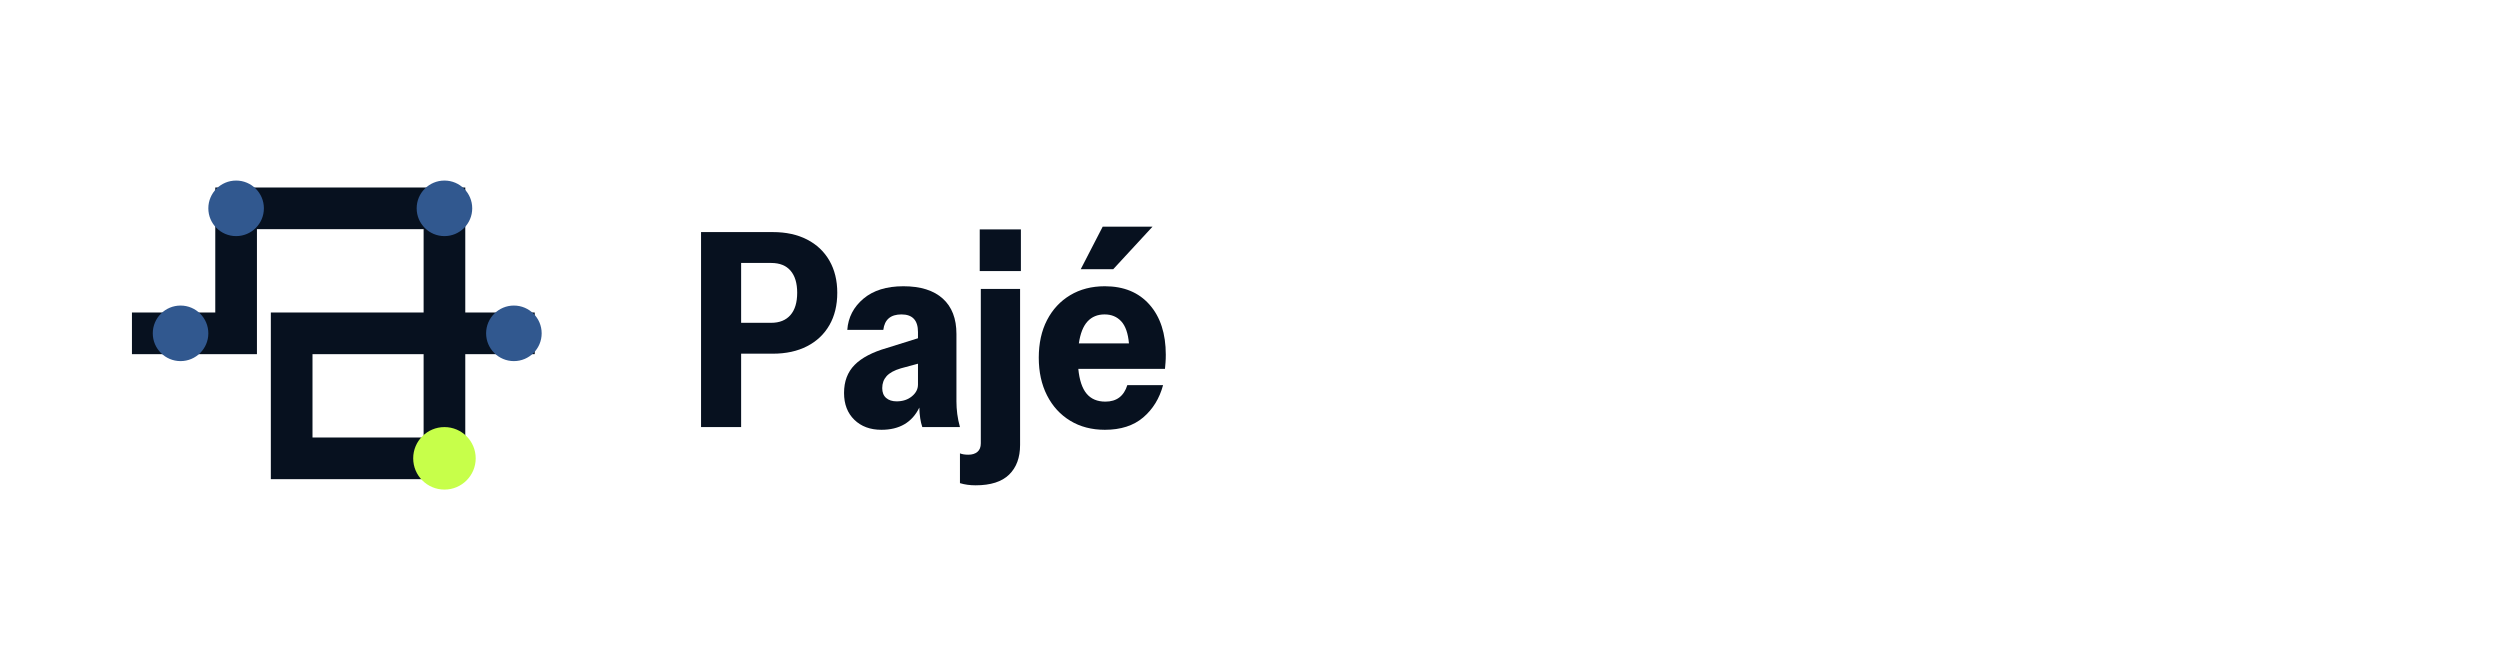
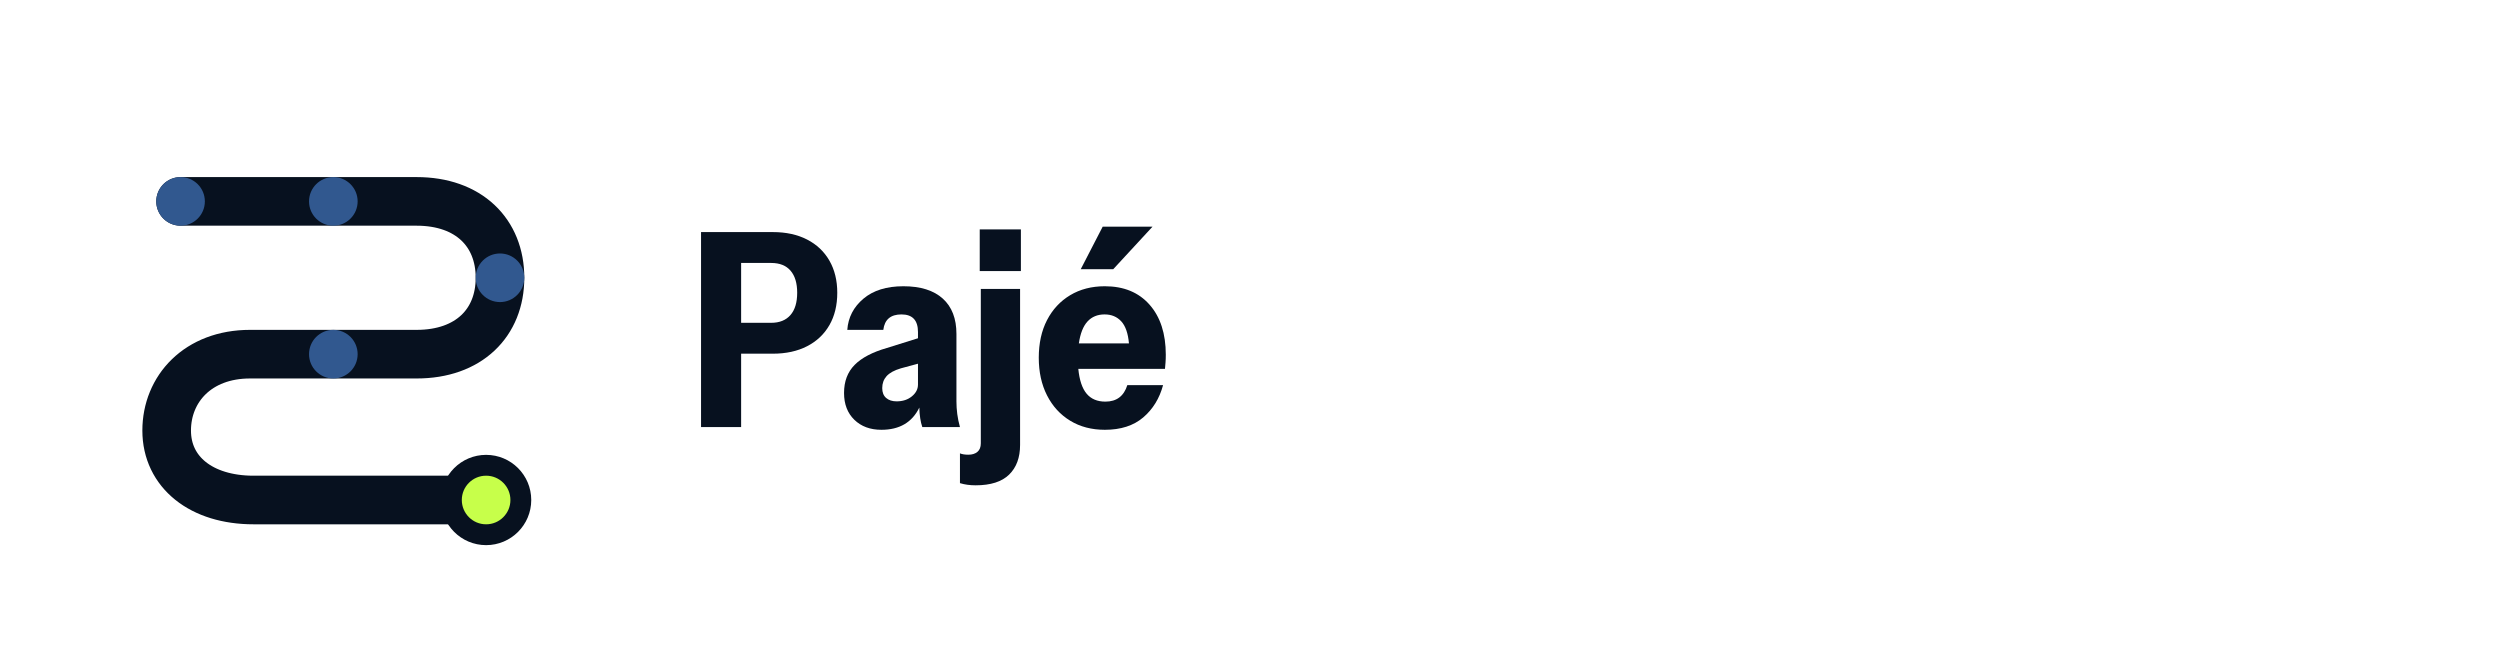
<svg xmlns="http://www.w3.org/2000/svg" viewBox="0 0 720 192" role="img" aria-labelledby="title desc">
  <g transform="translate(32 32)">
-     <path d="M12 64h24V28h60v72H52V64h64" fill="none" stroke="#07111f" stroke-width="12" stroke-linecap="square" stroke-linejoin="miter" />
+     <path d="M20 26h68c15 0 24 9 24 22s-9 22-24 22H40c-15 0-24 10-24 22s10 20 25 20h67" fill="none" stroke="#07111f" stroke-width="14" stroke-linecap="round" stroke-linejoin="round" />
    <g fill="#31588f">
-       <circle cx="20" cy="64" r="8" />
-       <circle cx="36" cy="28" r="8" />
-       <circle cx="96" cy="28" r="8" />
-       <circle cx="116" cy="64" r="8" />
+       <circle cx="20" cy="26" r="7" />
+       <circle cx="64" cy="26" r="7" />
+       <circle cx="112" cy="48" r="7" />
+       <circle cx="64" cy="70" r="7" />
    </g>
-     <circle cx="96" cy="100" r="9" fill="#c7ff4a" />
+     <circle cx="108" cy="112" r="10" fill="#c7ff4a" stroke="#07111f" stroke-width="6" />
  </g>
  <g transform="translate(198 123) scale(0.078 -0.078)" fill="#07111f">
    <path d="M50 0V720H315Q388 720 441.5 692.5Q495 665 524.0 614.5Q553 564 553 496Q553 427 524.0 376.5Q495 326 441.5 298.5Q388 271 315 271H198V0ZM309 606H198V385H309Q355 385 380.0 413.5Q405 442 405 496Q405 549 380.5 577.5Q356 606 309 606Z" />
    <path d="M716 -10Q654 -10 616.0 27.0Q578 64 578 126Q578 190 617.0 229.5Q656 269 736 292L851 328V351Q851 416 790 416Q730 416 723 359H590Q595 428 649.5 474.0Q704 520 797 520Q892 520 942.5 474.5Q993 429 993 344V95Q993 72 996.0 48.5Q999 25 1006 0H867Q857 29 856 72Q816 -10 716 -10ZM719 144Q719 120 733.5 107.5Q748 95 772 95Q806 95 828.5 113.5Q851 132 851 157V234L788 217Q751 206 735.0 188.0Q719 170 719 144Z" />
    <path d="M1064 -215Q1032 -215 1006 -207V-97Q1018 -102 1037 -102Q1058 -102 1070.5 -91.5Q1083 -81 1083 -60V510H1228V-66Q1228 -136 1187.5 -175.5Q1147 -215 1064 -215ZM1079 576V730H1231V576Z" />
    <path d="M1541 -10Q1468 -10 1413.0 23.5Q1358 57 1327.5 117.0Q1297 177 1297 256Q1297 336 1327.5 395.0Q1358 454 1413.0 487.0Q1468 520 1541 520Q1646 520 1706.0 452.0Q1766 384 1766 267Q1766 251 1765.0 238.5Q1764 226 1763 215H1443Q1449 153 1473.5 123.5Q1498 94 1543 94Q1605 94 1624 155H1756Q1736 81 1682.5 35.5Q1629 -10 1541 -10ZM1540 416Q1501 416 1477.0 390.0Q1453 364 1445 309H1630Q1625 365 1601.5 390.5Q1578 416 1540 416ZM1572 583H1452L1533 740H1717Z" />
  </g>
</svg>
